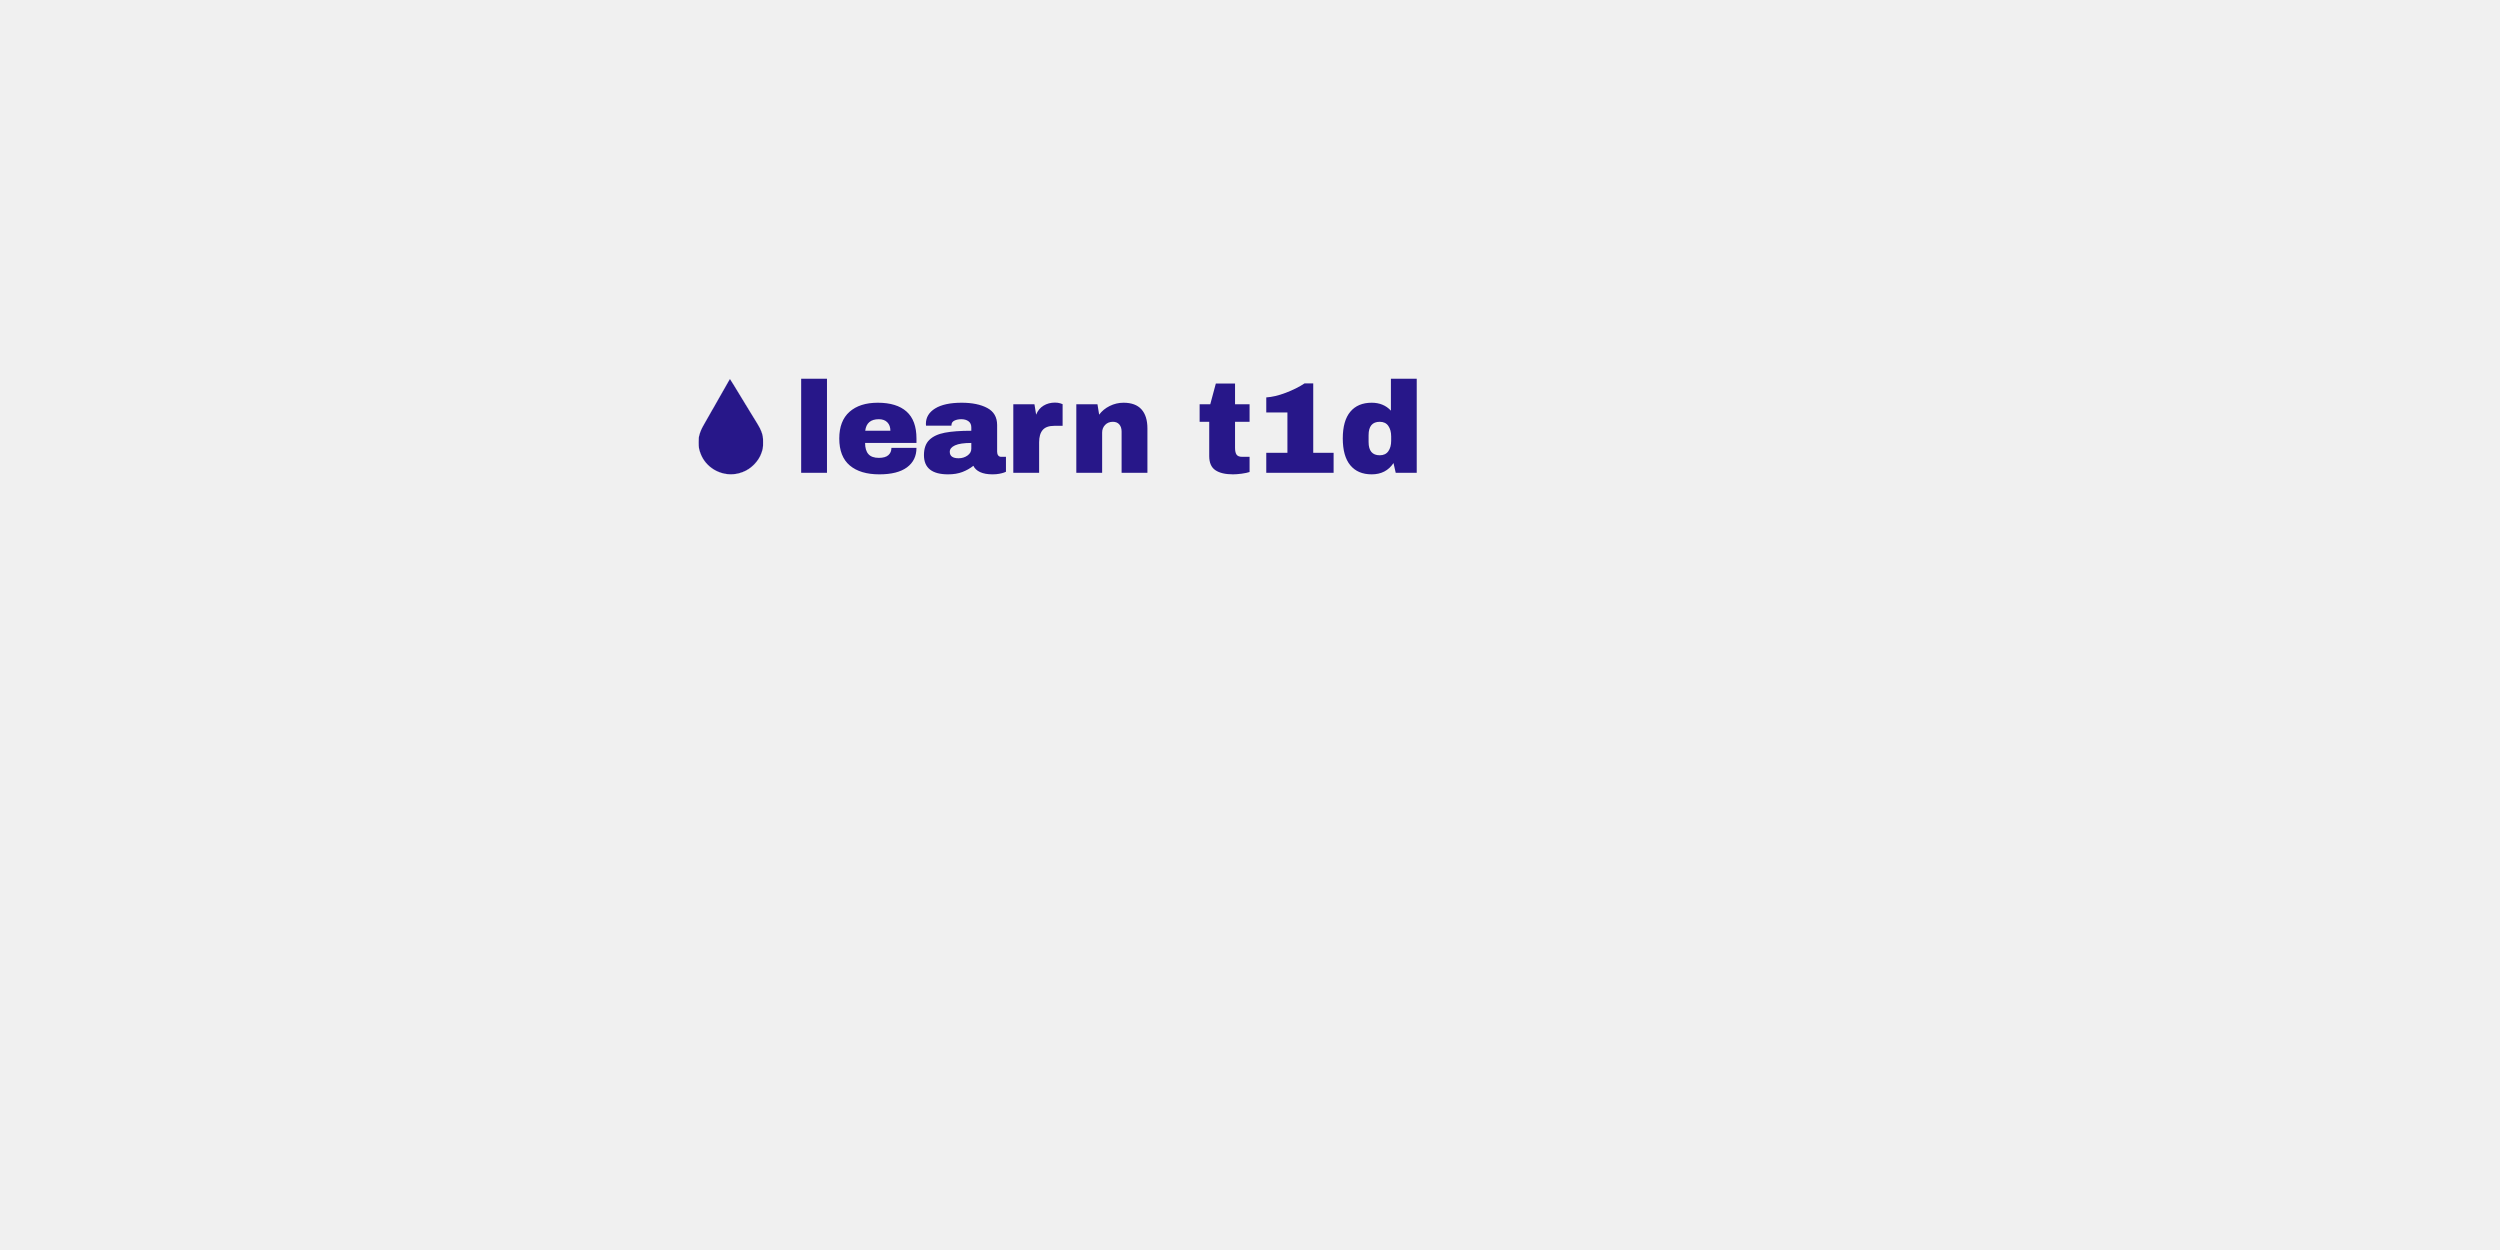
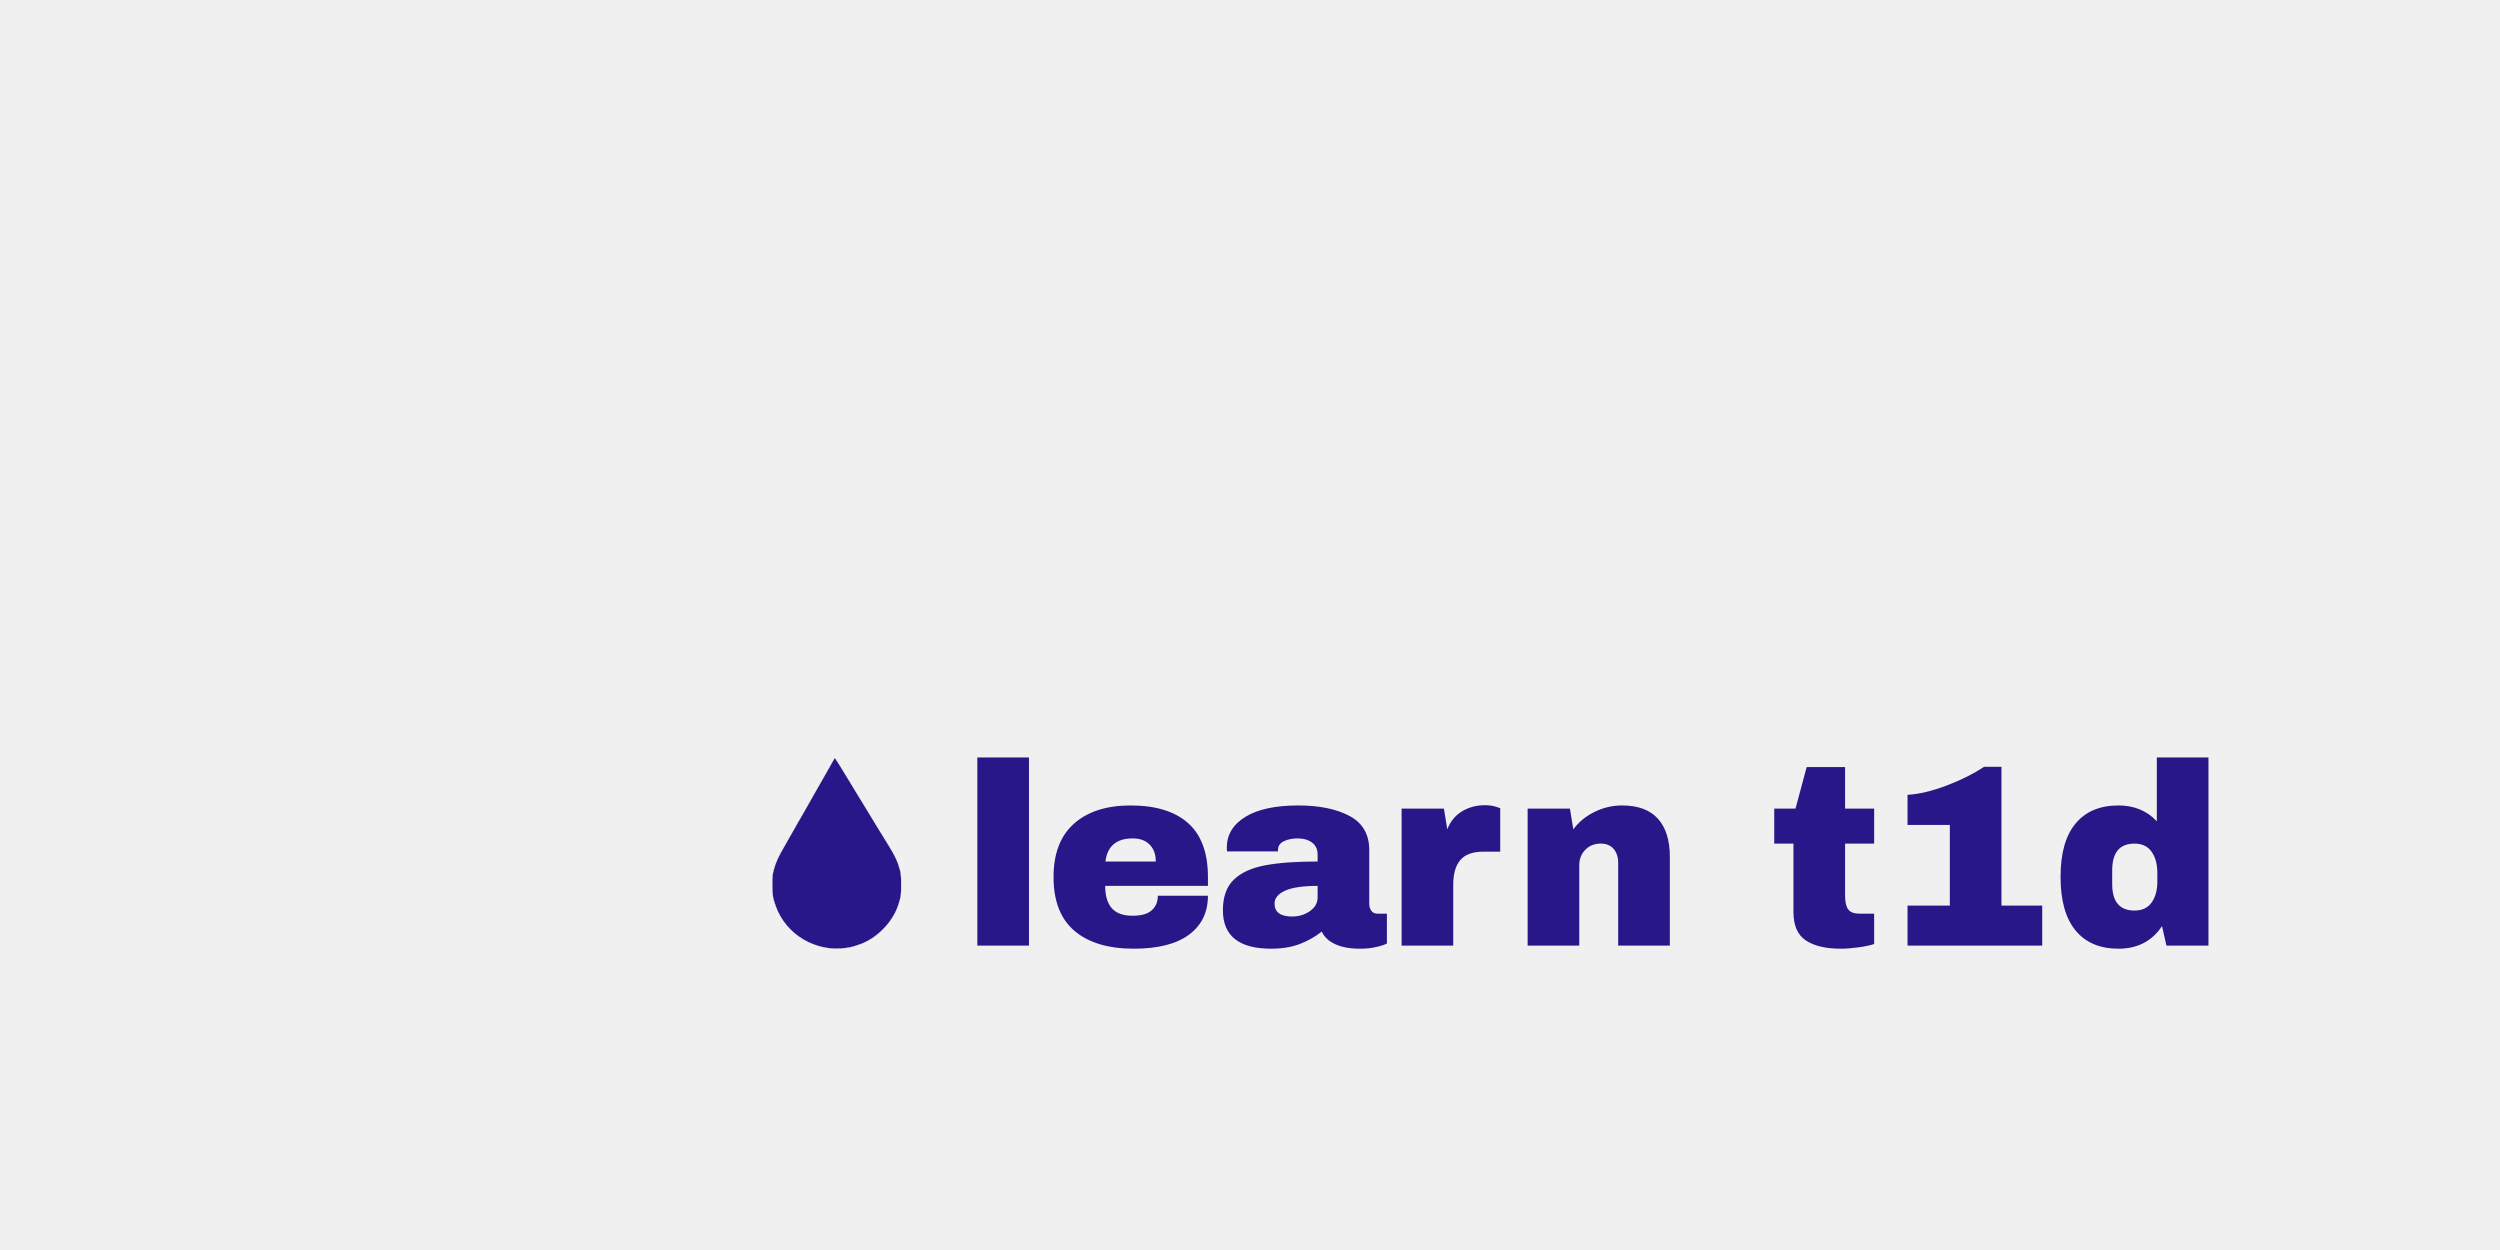
- <svg xmlns="http://www.w3.org/2000/svg" version="1.1" width="400px" height="200px" viewBox="0 0 3000 3000">
+ <svg xmlns="http://www.w3.org/2000/svg" version="1.1" width="400px" height="200px" viewBox="0 0 1500 1500">
  <g id="document" transform="matrix(1,0,0,1,1024.0,1024.0)">
    <path d="M-775.362,-109.231 C-778.699,-103.224 -781.436,-98.418 -784.907,-92.411 C-786.308,-90.008 -788.044,-87.004 -788.711,-85.736 C-789.446,-84.468 -794.518,-75.591 -799.925,-66.046 C-805.398,-56.502 -810.537,-47.357 -811.472,-45.689 C-812.406,-44.02 -814.475,-40.482 -816.077,-37.812 C-817.679,-35.076 -818.947,-32.807 -818.947,-32.673 C-818.947,-32.54 -820.749,-29.402 -822.952,-25.665 C-825.155,-21.927 -826.957,-18.79 -826.957,-18.656 C-826.957,-18.523 -829.693,-13.717 -833.098,-7.844 C-840.306,4.638 -842.976,10.578 -845.446,19.456 C-847.114,25.463 -847.248,27.065 -847.248,37.744 C-847.248,50.092 -846.714,53.429 -843.243,63.241 C-831.095,97.682 -794.919,119.108 -758.342,113.568 C-751.667,112.5 -750.199,112.099 -741.522,109.029 C-721.565,101.82 -702.876,82.731 -696.268,62.774 C-692.797,52.495 -692.53,50.559 -692.53,37.744 C-692.53,24.929 -692.864,22.526 -696.468,11.98 C-697.803,7.975 -702.275,-0.969 -704.878,-4.84 C-705.946,-6.442 -706.814,-7.844 -706.814,-8.044 C-706.814,-8.244 -708.082,-10.38 -709.684,-12.85 C-711.286,-15.319 -716.892,-24.396 -722.099,-33.007 C-727.372,-41.617 -736.85,-57.236 -743.257,-67.715 C-749.665,-78.194 -758.676,-92.945 -763.281,-100.621 C-767.953,-108.23 -771.891,-114.437 -772.158,-114.437 C-772.359,-114.437 -773.827,-112.101 -775.362,-109.231 Z " fill="#271789" fill-opacity="1.00" stroke-width="0.31" stroke="#ffffff" stroke-linecap="square" stroke-linejoin="miter" />
    <path d="M-539.233,110.7 L-539.233,-115.06 L-601.2,-115.06 L-601.2,110.7 L-539.233,110.7 Z M-417.27,-57.452 C-446.126,-57.452 -468.754,-50.186 -485.154,-35.655 C-501.554,-21.123 -509.754,0.26 -509.754,28.492 C-509.754,57.348 -501.346,78.886 -484.531,93.107 C-467.716,107.327 -444.05,114.437 -413.533,114.437 C-384.47,114.437 -362.361,108.832 -347.206,97.622 C-332.052,86.412 -324.475,70.842 -324.475,50.913 L-384.574,50.913 C-384.574,58.179 -387.013,63.991 -391.891,68.351 C-396.77,72.71 -404.399,74.89 -414.779,74.89 C-426.197,74.89 -434.552,71.88 -439.846,65.86 C-445.14,59.84 -447.787,50.913 -447.787,39.08 L-324.475,39.08 L-324.475,28.492 C-324.475,-0.571 -332.415,-22.161 -348.296,-36.277 C-364.177,-50.394 -387.169,-57.452 -417.27,-57.452 Z M-414.779,-17.905 C-406.06,-17.905 -399.261,-15.414 -394.383,-10.432 C-389.504,-5.449 -387.065,1.297 -387.065,9.809 L-447.475,9.809 C-445.192,-8.667 -434.293,-17.905 -414.779,-17.905 Z M-215.902,-57.452 C-243.512,-57.452 -264.739,-52.885 -279.582,-43.751 C-294.425,-34.617 -301.847,-22.265 -301.847,-6.695 C-301.847,-4.827 -301.743,-3.373 -301.535,-2.335 L-240.502,-2.335 L-240.502,-3.581 C-240.502,-8.563 -238.167,-12.196 -233.496,-14.48 C-228.825,-16.763 -223.272,-17.905 -216.836,-17.905 C-209.778,-17.905 -204.017,-16.244 -199.554,-12.923 C-195.091,-9.601 -192.859,-4.723 -192.859,1.713 L-192.859,9.809 C-219.016,9.809 -240.191,11.366 -256.383,14.48 C-272.576,17.594 -284.98,23.355 -293.595,31.762 C-302.21,40.17 -306.518,52.366 -306.518,68.351 C-306.518,99.075 -287.211,114.437 -248.599,114.437 C-235.52,114.437 -224.102,112.569 -214.345,108.832 C-204.588,105.095 -195.765,100.113 -187.877,93.885 C-184.97,100.321 -179.625,105.355 -171.84,108.988 C-164.055,112.621 -154.142,114.437 -142.102,114.437 C-135.874,114.437 -130.373,113.97 -125.598,113.036 C-120.823,112.102 -117.138,111.168 -114.544,110.233 C-111.949,109.299 -110.34,108.624 -109.717,108.209 L-109.717,72.399 L-120.927,72.399 C-124.249,72.399 -126.74,71.257 -128.401,68.974 C-130.061,66.69 -130.892,63.784 -130.892,60.255 L-130.892,-3.892 C-130.892,-22.784 -138.78,-36.433 -154.558,-44.841 C-170.335,-53.248 -190.783,-57.452 -215.902,-57.452 Z M-192.859,39.08 L-192.859,53.093 C-192.859,59.528 -195.921,64.926 -202.045,69.285 C-208.169,73.645 -215.279,75.824 -223.376,75.824 C-237.492,75.824 -244.55,70.635 -244.55,60.255 C-244.55,53.819 -240.347,48.681 -231.939,44.841 C-223.531,41 -210.505,39.08 -192.859,39.08 Z M7.886,-57.764 C-2.286,-57.764 -11.42,-55.324 -19.517,-50.446 C-27.613,-45.567 -33.529,-38.353 -37.266,-28.804 L-41.314,-53.715 L-92.071,-53.715 L-92.071,110.7 L-30.104,110.7 L-30.104,37.523 C-30.104,24.444 -27.25,14.584 -21.541,7.941 C-15.832,1.297 -6.542,-2.024 6.329,-2.024 L26.258,-2.024 L26.258,-54.027 C26.258,-54.234 24.39,-54.909 20.653,-56.051 C16.916,-57.193 12.661,-57.764 7.886,-57.764 Z M172.51,-57.452 C160.884,-57.452 149.83,-54.857 139.346,-49.667 C128.863,-44.477 120.403,-37.523 113.968,-28.804 L109.919,-53.715 L59.162,-53.715 L59.162,110.7 L121.13,110.7 L121.13,14.168 C121.13,6.903 123.517,0.778 128.292,-4.204 C133.066,-9.186 139.294,-11.677 146.975,-11.677 C153.618,-11.677 158.756,-9.549 162.389,-5.294 C166.022,-1.038 167.839,4.619 167.839,11.677 L167.839,110.7 L229.806,110.7 L229.806,4.204 C229.806,-15.725 225.031,-30.984 215.482,-41.571 C205.932,-52.158 191.608,-57.452 172.51,-57.452 Z M440.1,-53.715 L440.1,-103.538 L394.014,-103.538 L380.624,-53.715 L355.09,-53.715 L355.09,-11.677 L378.133,-11.677 L378.133,70.531 C378.133,86.516 383.064,97.829 392.924,104.473 C402.785,111.116 416.85,114.437 435.118,114.437 C440.931,114.437 447.782,113.918 455.67,112.88 C463.559,111.842 469.994,110.493 474.977,108.832 L474.977,72.399 L457.539,72.399 C450.895,72.399 446.328,70.686 443.837,67.261 C441.346,63.836 440.1,58.386 440.1,50.913 L440.1,-11.677 L474.977,-11.677 L474.977,-53.715 L440.1,-53.715 Z M627.767,62.746 L627.767,-103.85 L606.904,-103.85 C594.033,-95.338 578.982,-87.813 561.752,-81.274 C544.521,-74.734 528.951,-71.05 515.043,-70.219 L515.043,-34.098 L565.8,-34.098 L565.8,62.746 L515.043,62.746 L515.043,110.7 L676.656,110.7 L676.656,62.746 L627.767,62.746 Z M876.155,110.7 L876.155,-115.06 L814.188,-115.06 L814.188,-38.457 C802.355,-51.12 786.993,-57.452 768.102,-57.452 C745.889,-57.452 728.762,-50.238 716.722,-35.81 C704.681,-21.382 698.661,-0.052 698.661,28.181 C698.661,56.622 704.681,78.108 716.722,92.64 C728.762,107.171 745.889,114.437 768.102,114.437 C790.937,114.437 808.375,105.407 820.416,87.346 L825.71,110.7 L876.155,110.7 Z M787.408,-11.677 C796.542,-11.677 803.393,-8.408 807.96,-1.868 C812.527,4.671 814.811,13.13 814.811,23.51 L814.811,33.786 C814.811,44.166 812.527,52.574 807.96,59.009 C803.393,65.445 796.542,68.662 787.408,68.662 C769.555,68.662 760.628,58.075 760.628,36.9 L760.628,20.396 C760.628,-0.986 769.555,-11.677 787.408,-11.677 Z " fill="#271789" fill-opacity="1.00" />
  </g>
</svg>
